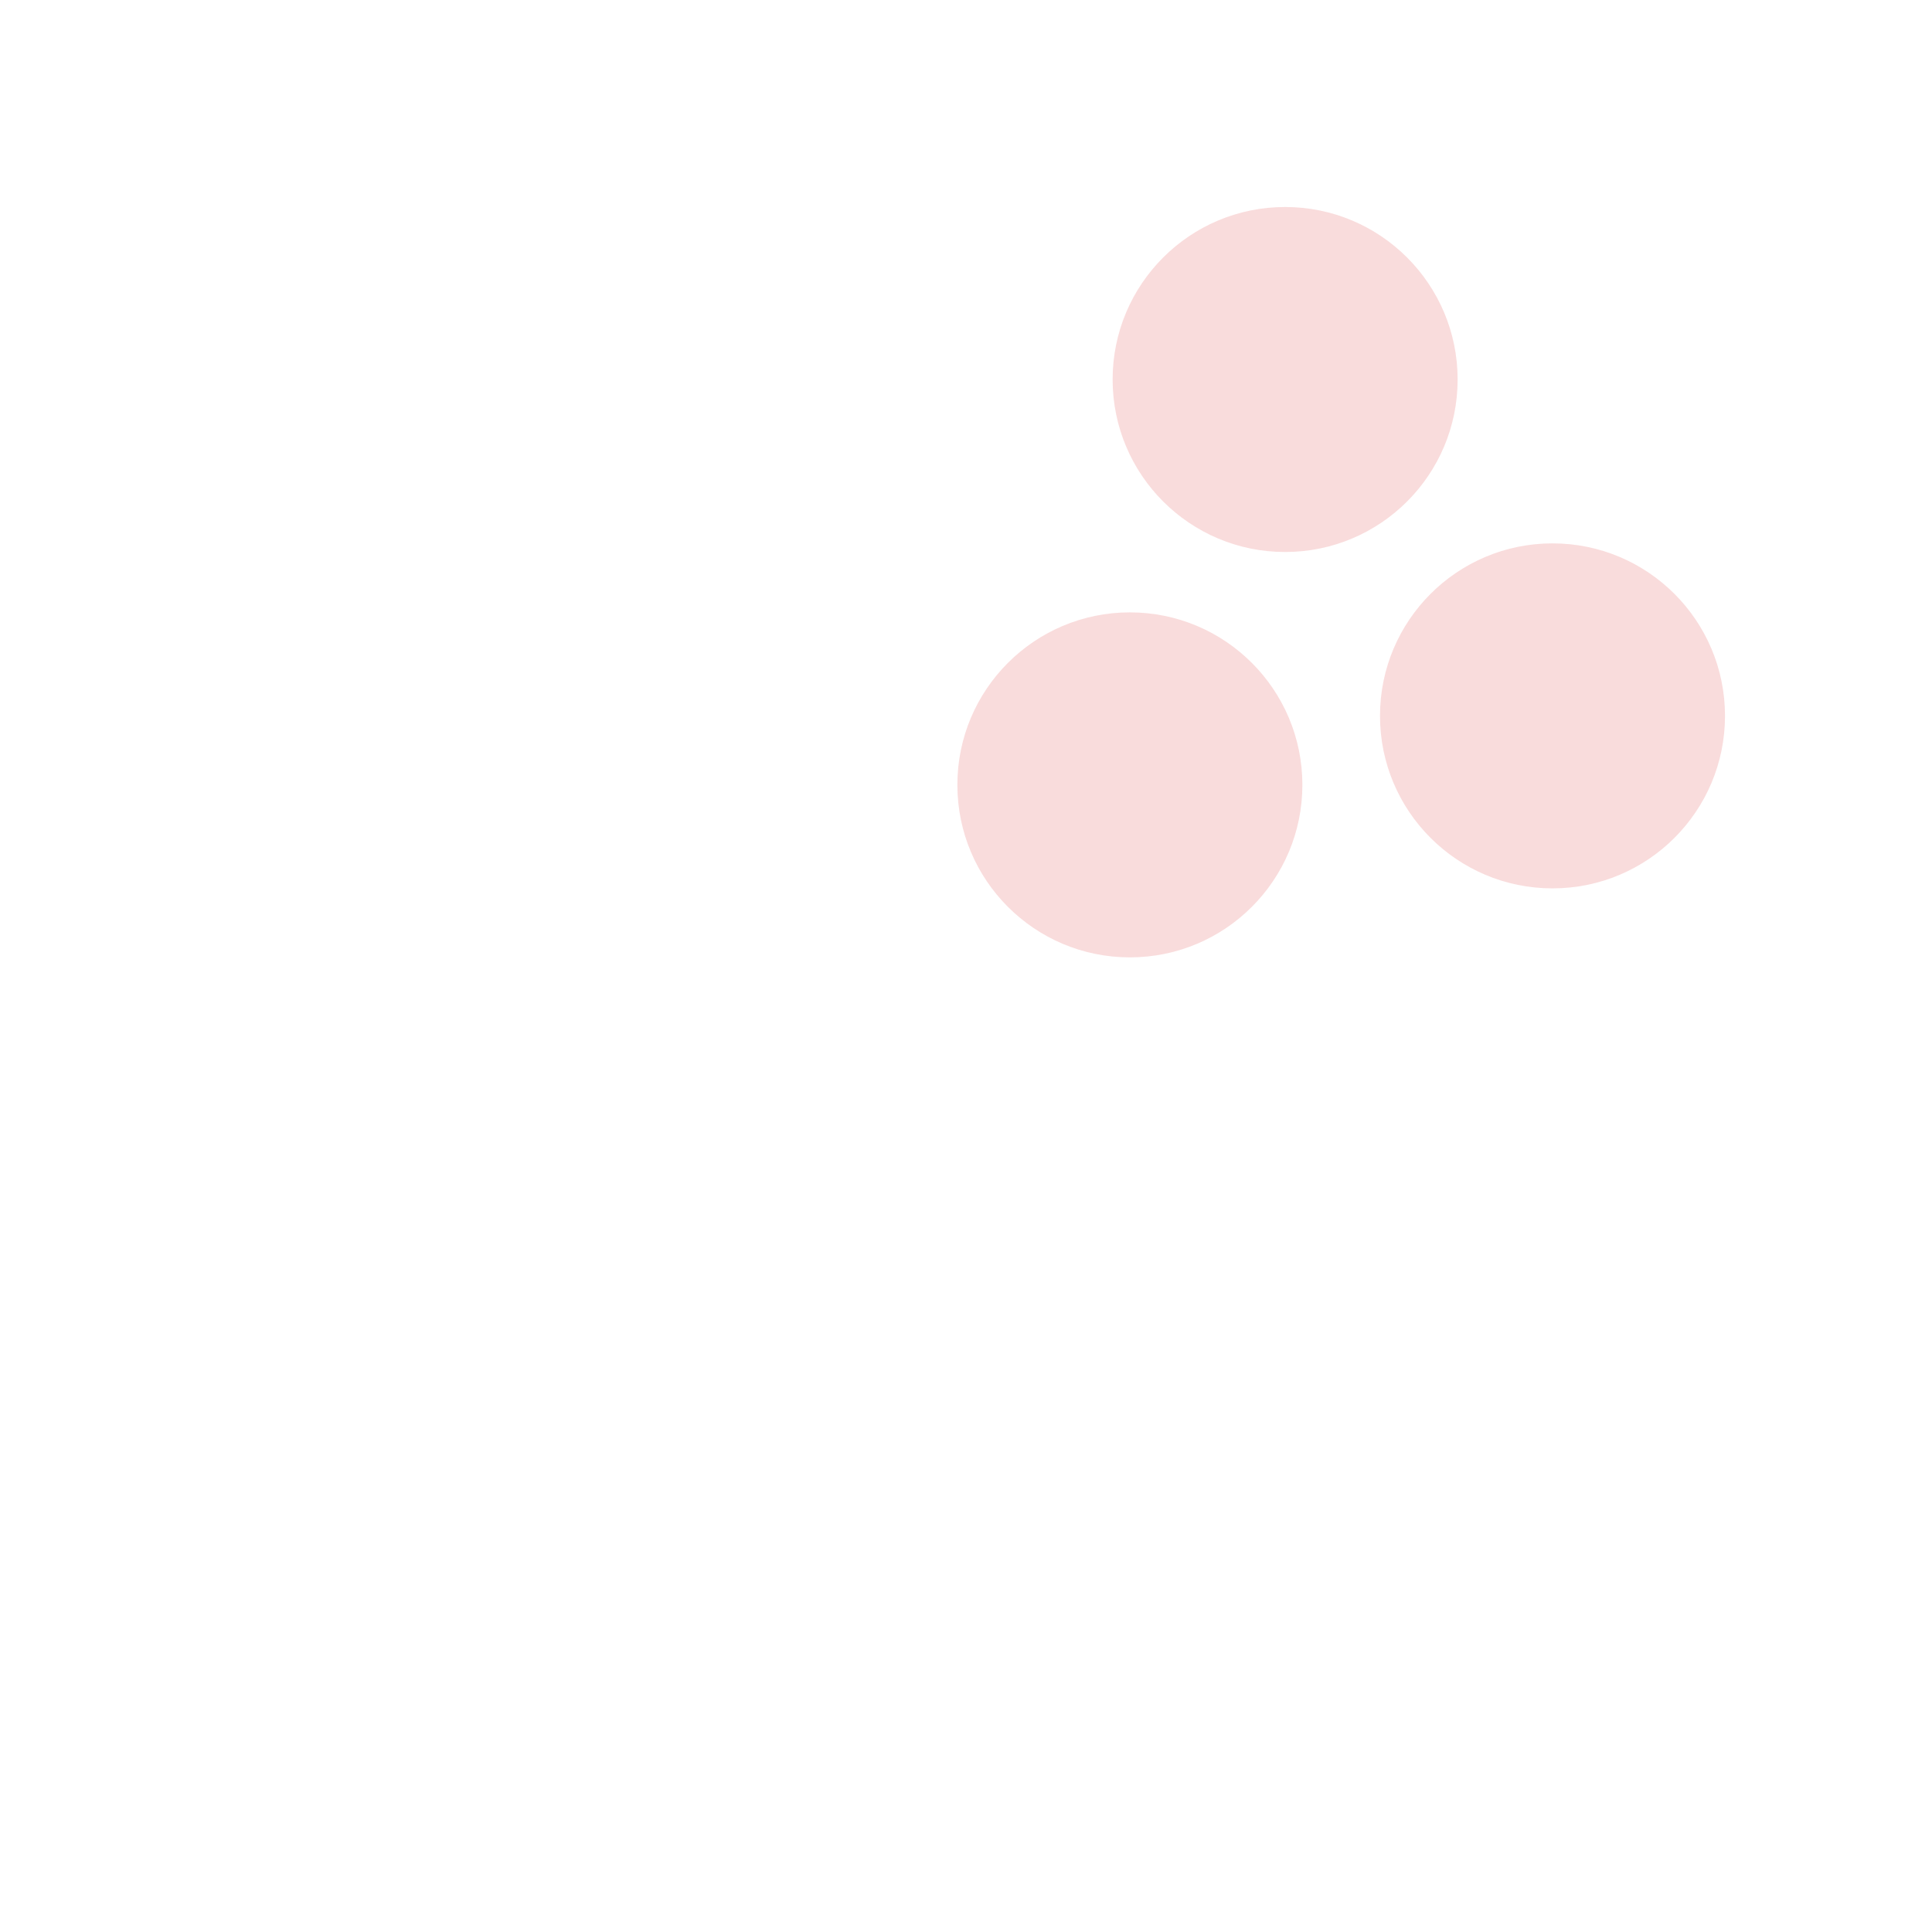
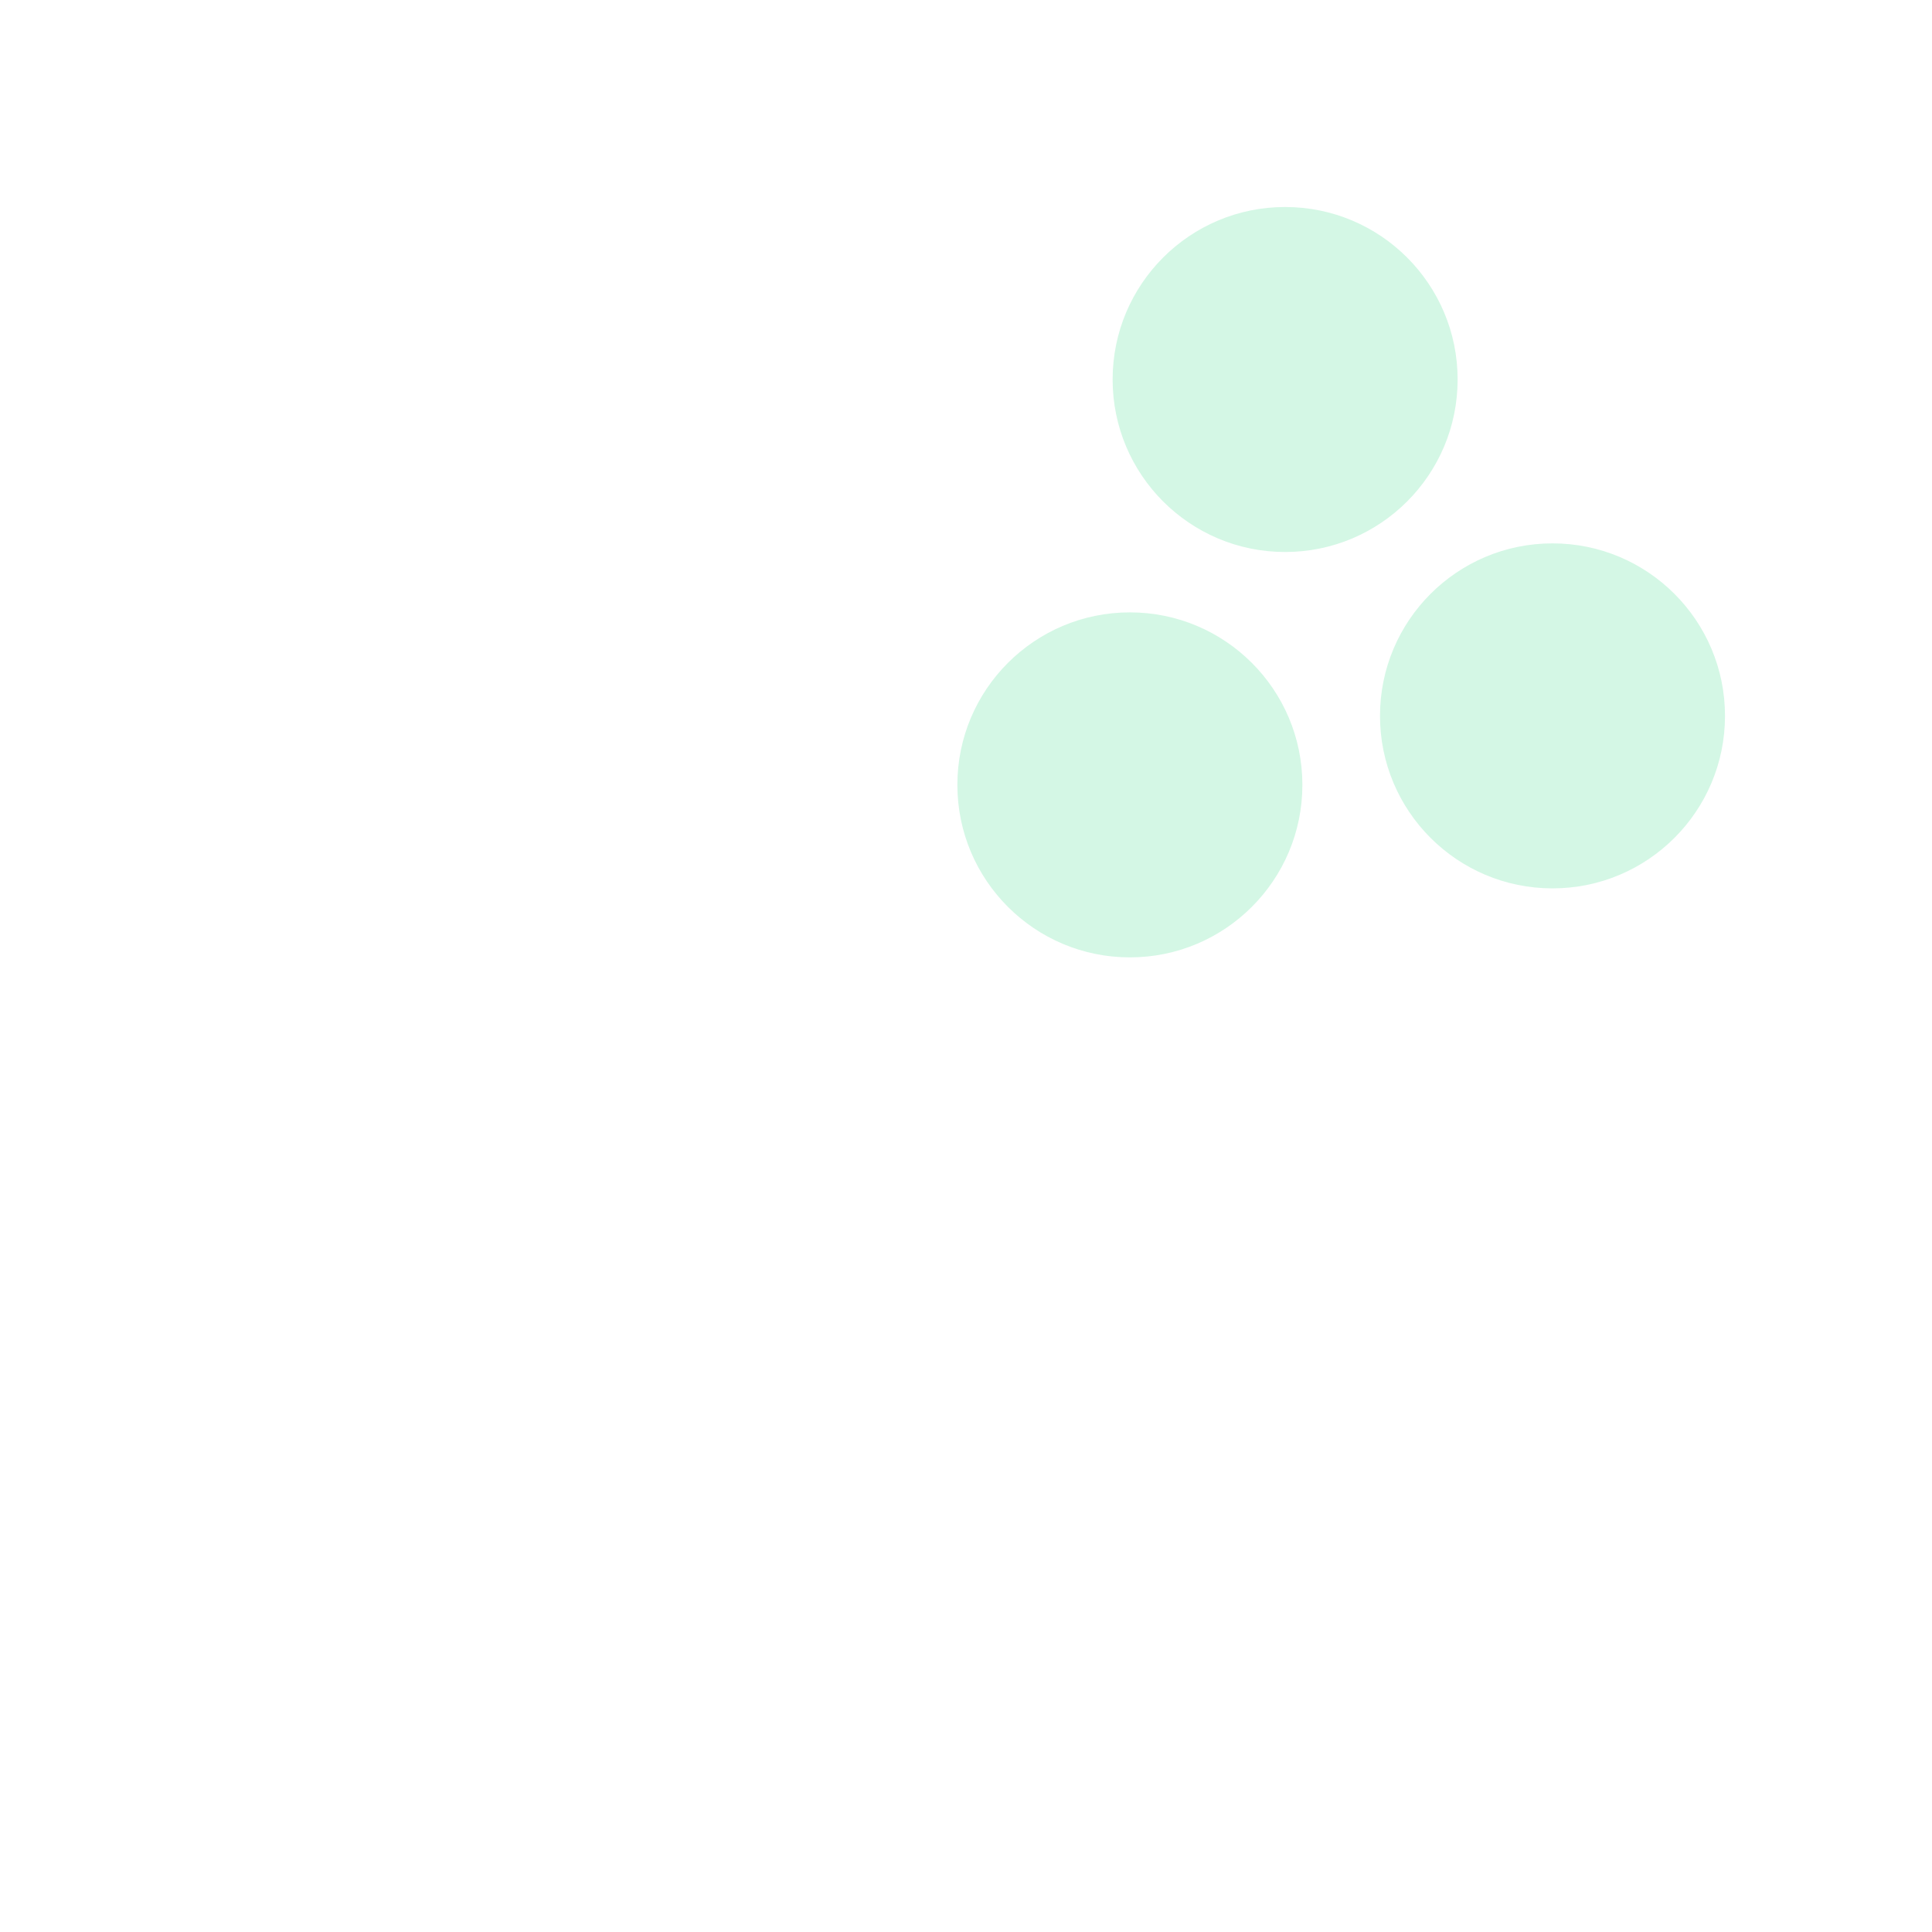
<svg xmlns="http://www.w3.org/2000/svg" width="224" height="224" viewBox="0 0 224 224" fill="none">
-   <path fill-rule="evenodd" clip-rule="evenodd" d="M149 64C137.954 64 129 55.046 129 44C129 32.954 137.954 24 149 24C160.046 24 169 32.954 169 44C169 55.046 160.046 64 149 64ZM180 103C168.954 103 160 94.046 160 83C160 71.954 168.954 63 180 63C191.046 63 200 71.954 200 83C200 94.046 191.046 103 180 103ZM111 91C111 102.046 119.954 111 131 111C142.046 111 151 102.046 151 91C151 79.954 142.046 71 131 71C119.954 71 111 79.954 111 91Z" fill="#F9DCDC" />
+   <path fill-rule="evenodd" clip-rule="evenodd" d="M149 64C137.954 64 129 55.046 129 44C129 32.954 137.954 24 149 24C160.046 24 169 32.954 169 44C169 55.046 160.046 64 149 64ZM180 103C168.954 103 160 94.046 160 83C160 71.954 168.954 63 180 63C191.046 63 200 71.954 200 83C200 94.046 191.046 103 180 103ZM111 91C111 102.046 119.954 111 131 111C142.046 111 151 102.046 151 91C151 79.954 142.046 71 131 71C119.954 71 111 79.954 111 91Z" fill="#D4F7E5" />
</svg>
